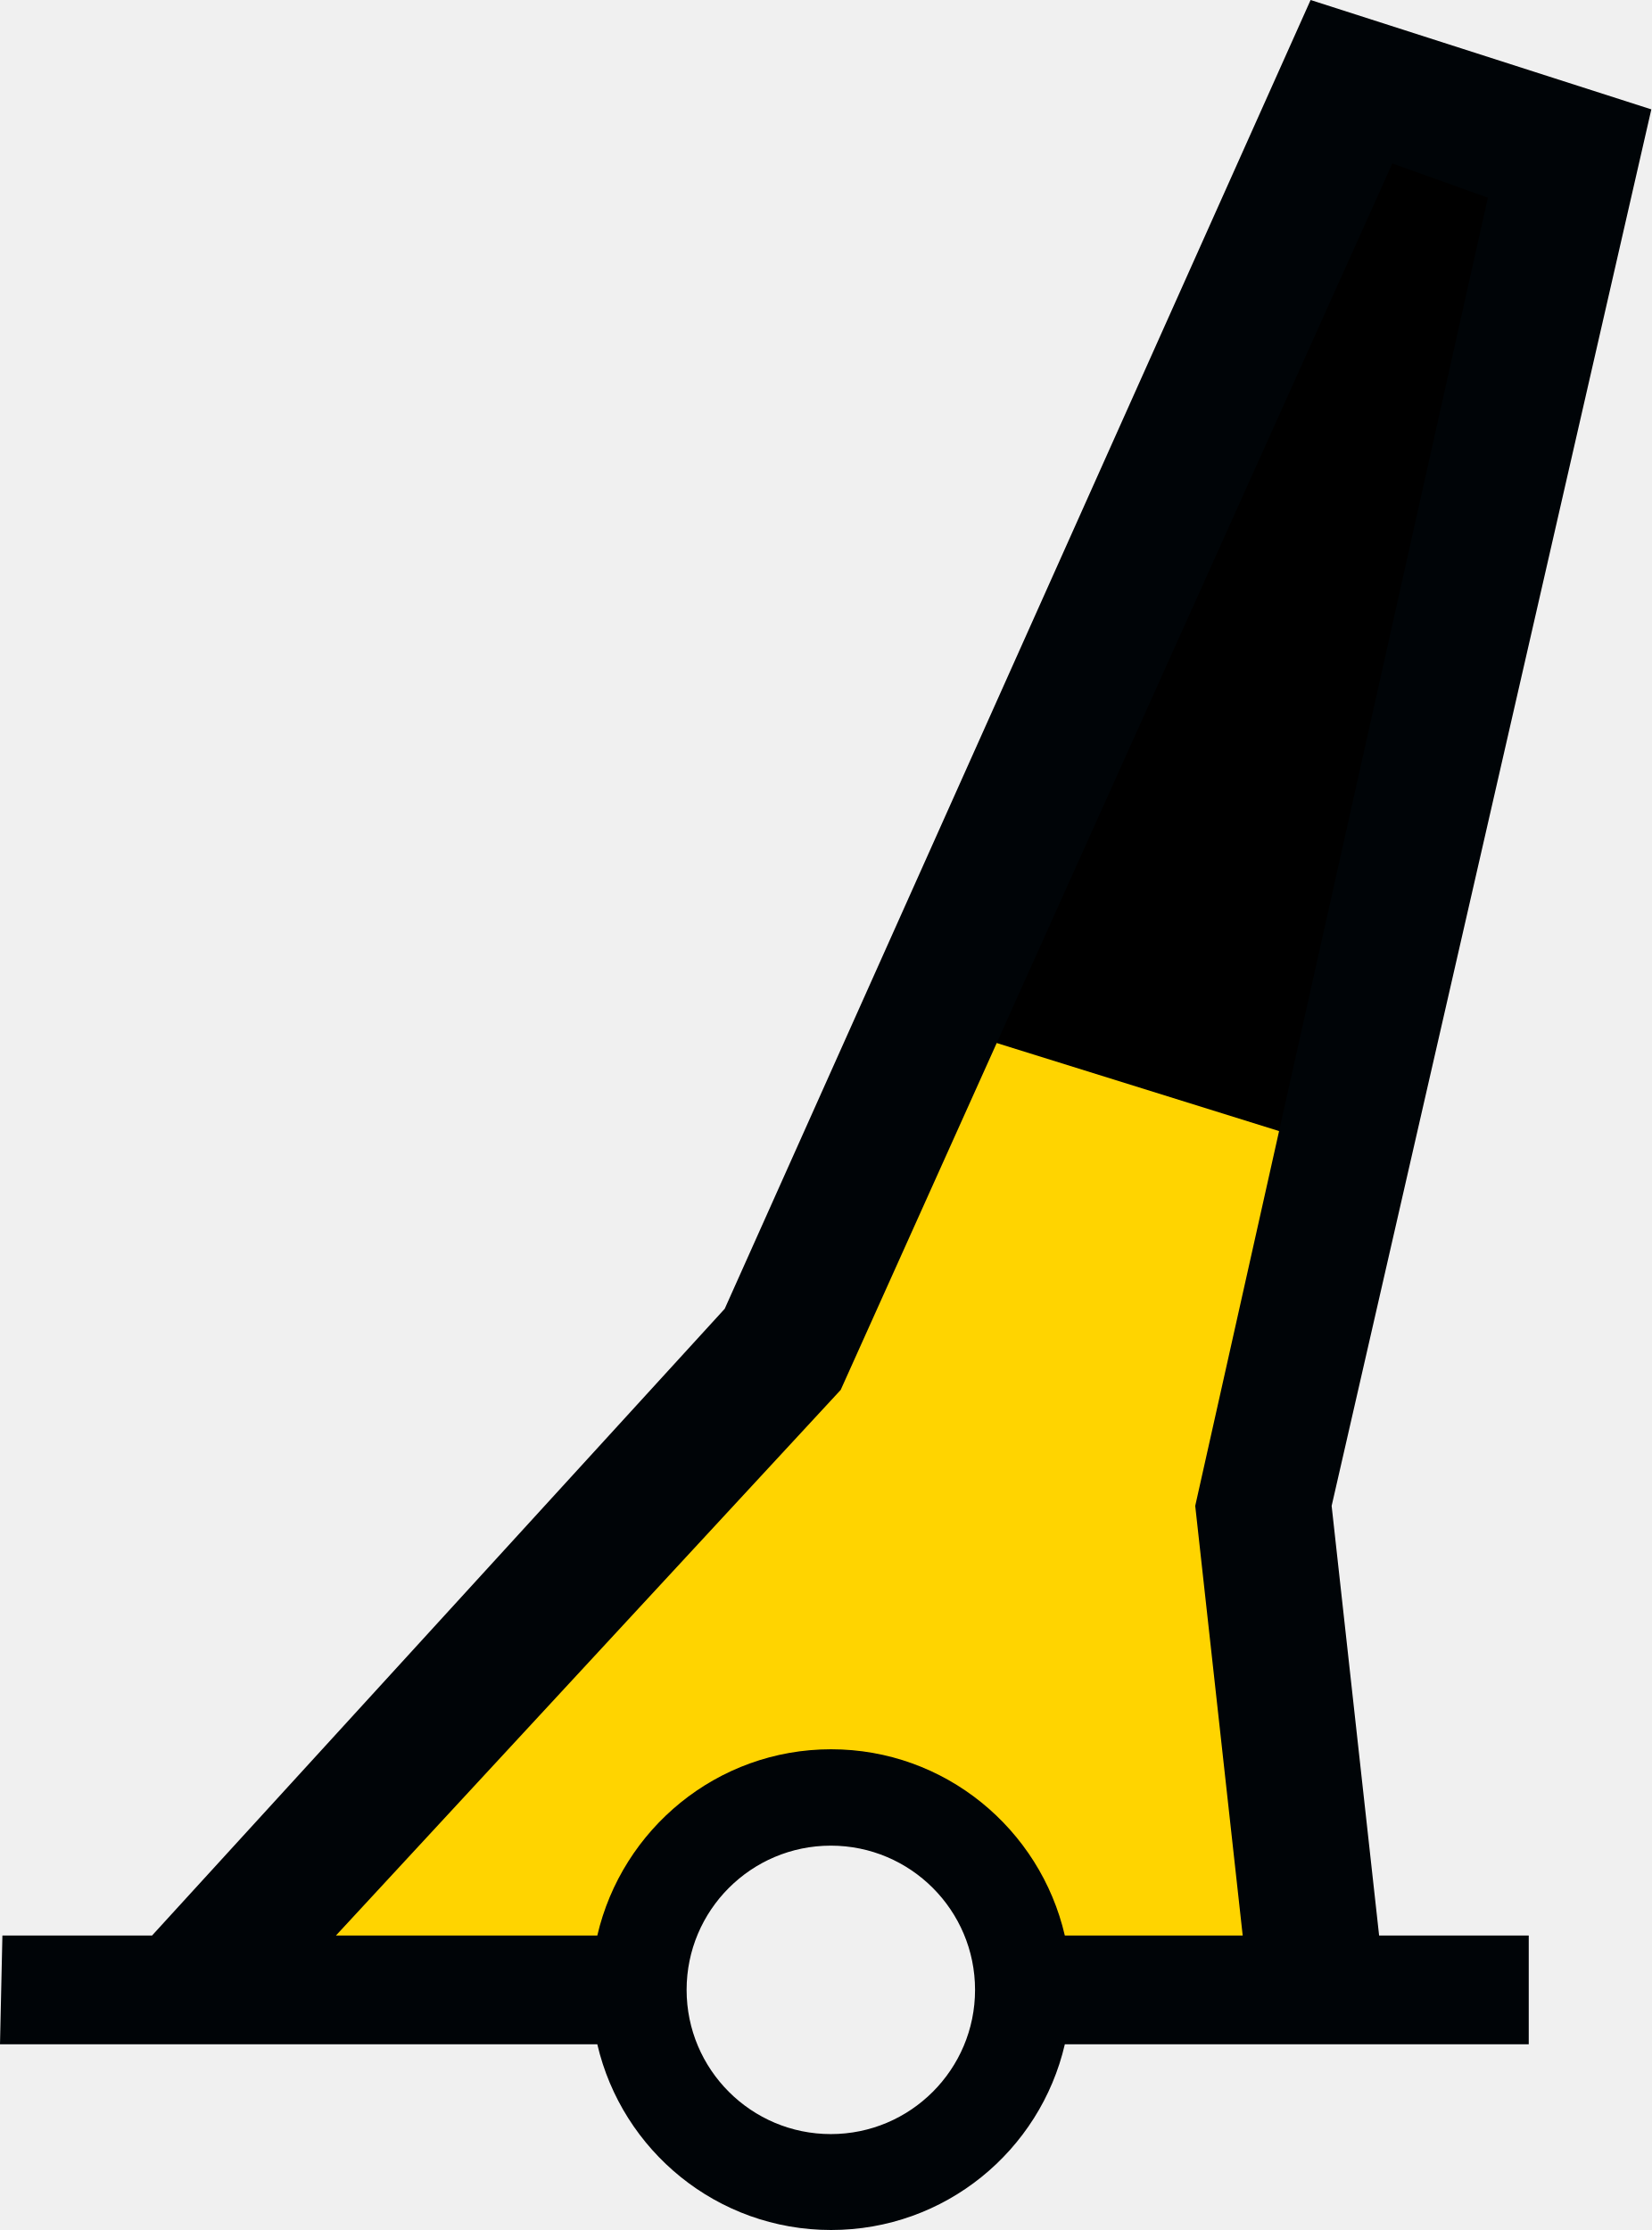
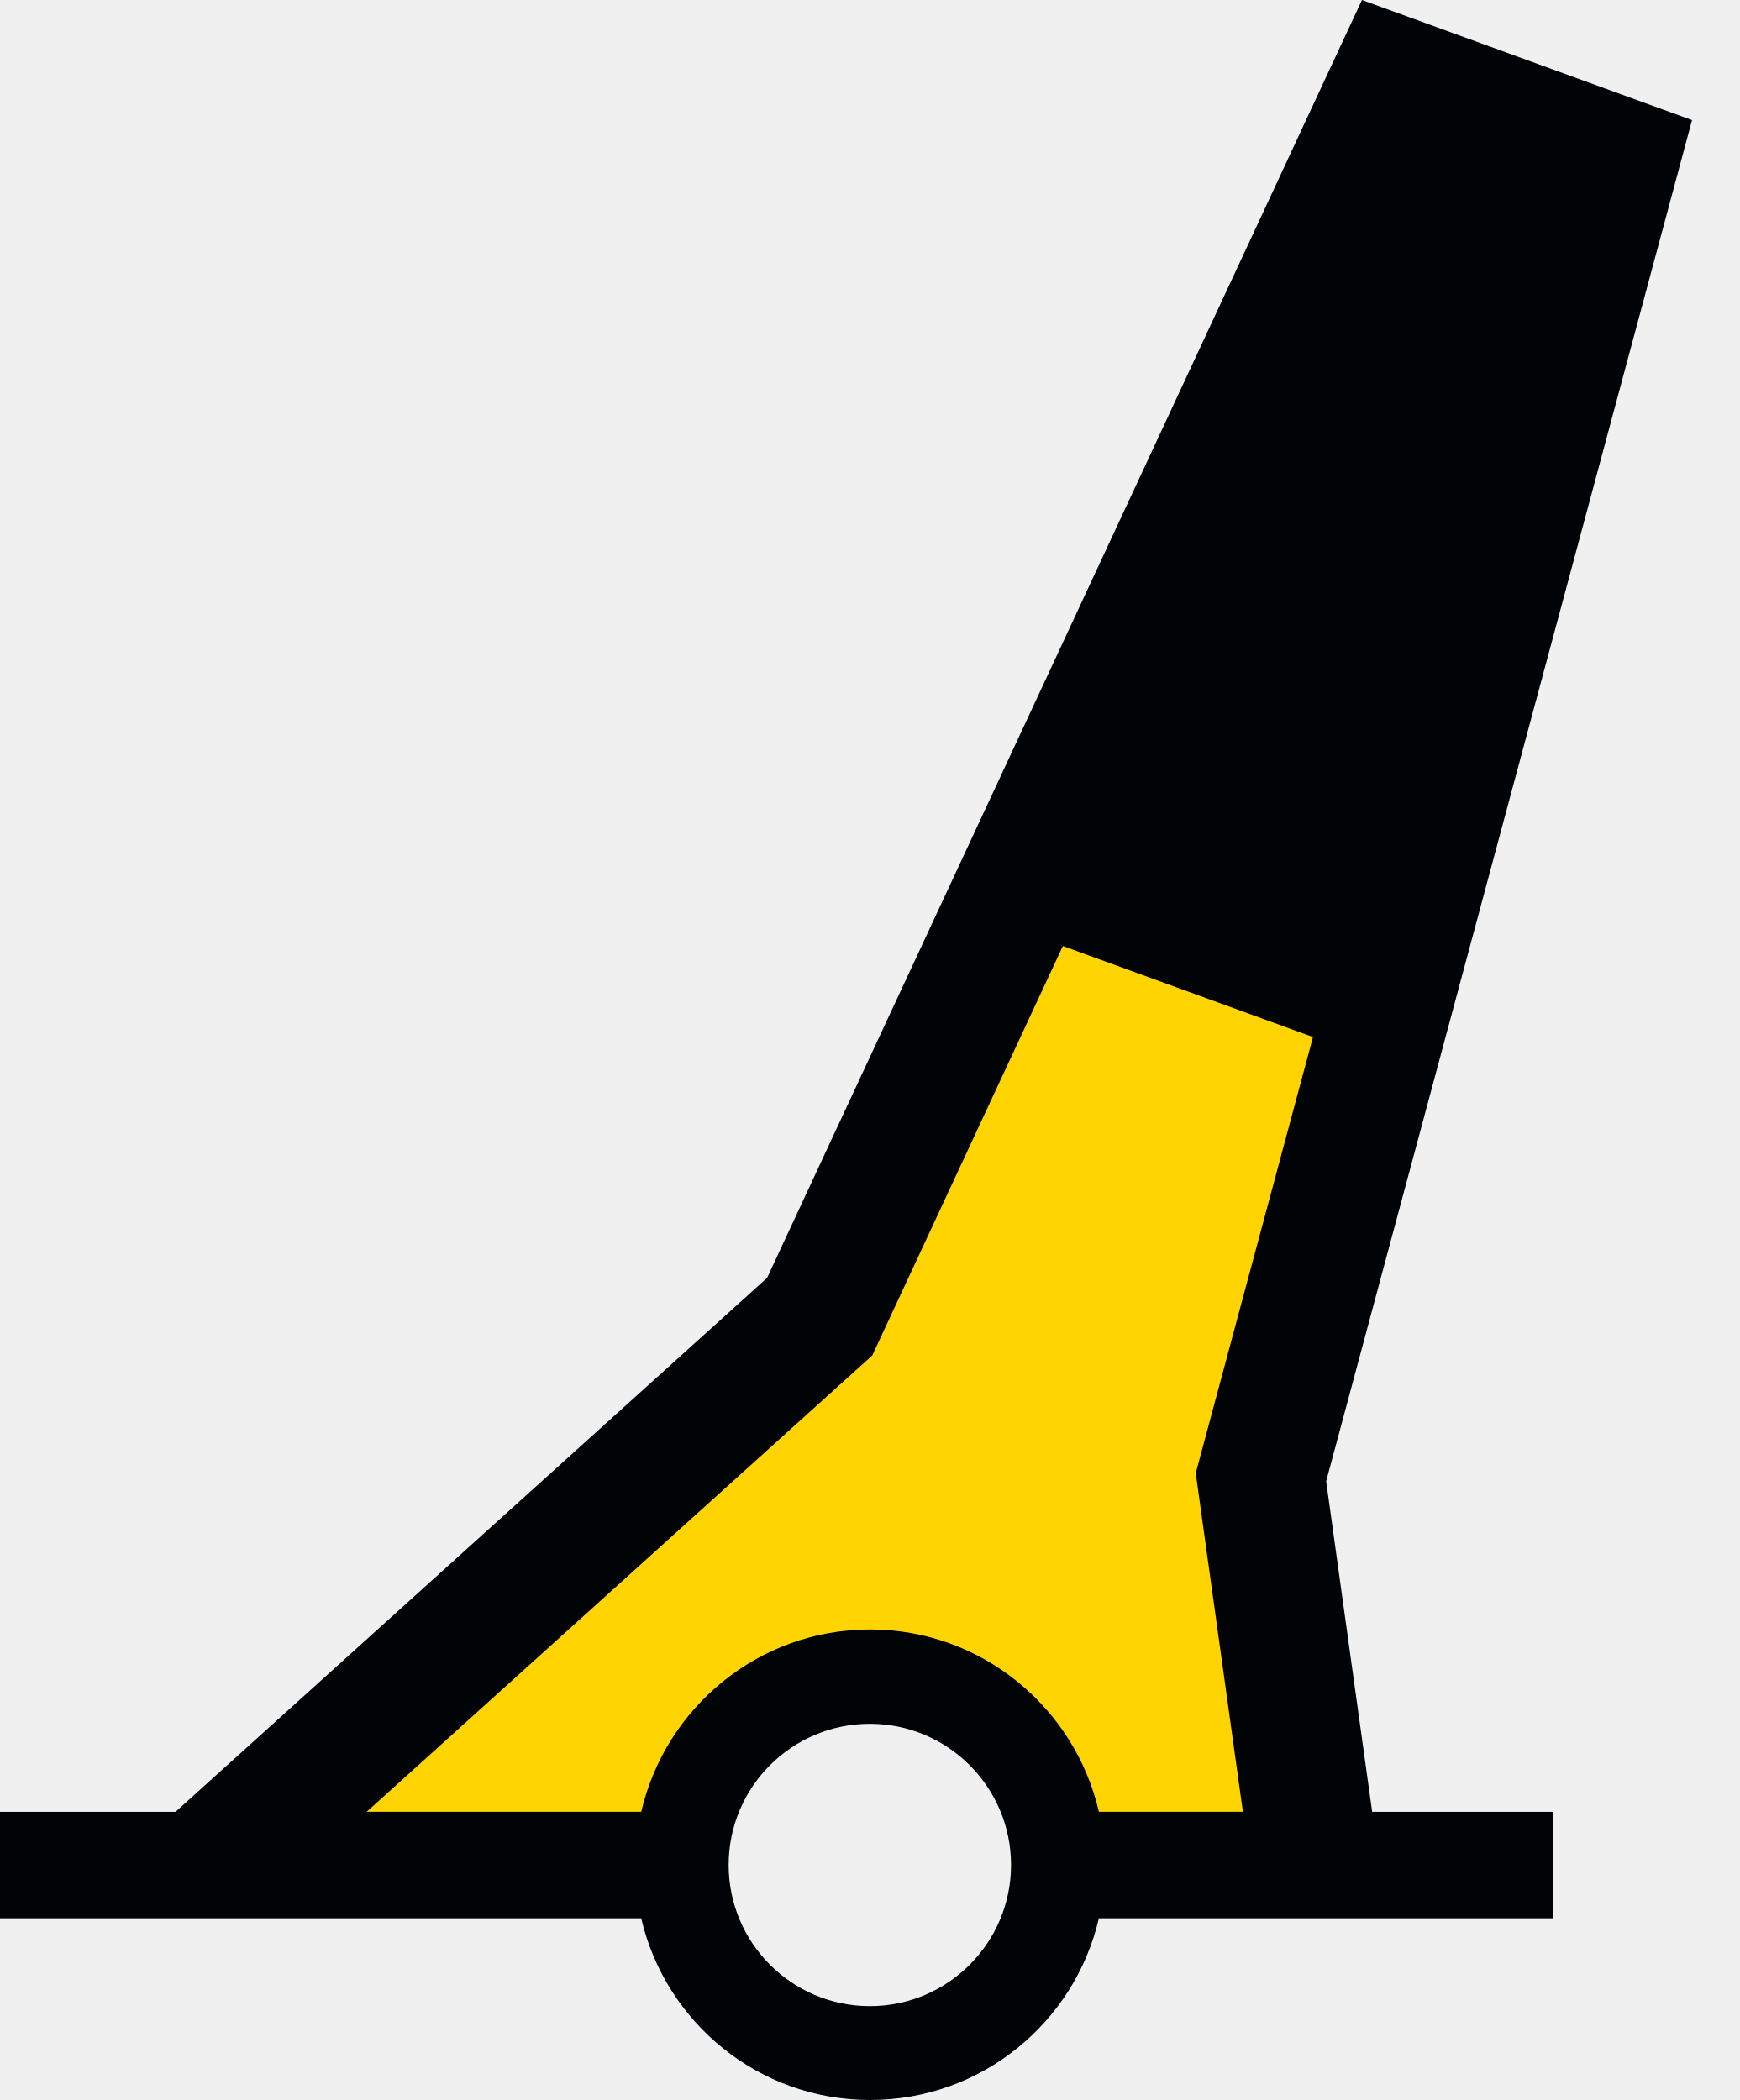
- <svg xmlns="http://www.w3.org/2000/svg" version="1.0" width="85.875" height="115.969" id="svg2">
+ <svg xmlns="http://www.w3.org/2000/svg" version="1.0" width="92.413" height="111.578" id="svg2">
  <defs id="defs4" />
-   <path style="fill:#ffd400;fill-opacity:1;stroke:#000000;stroke-width:1px;stroke-linecap:butt;stroke-linejoin:miter;stroke-opacity:1" d="M 69.289,4.787 L 40.257,69.603 L 11.9,103.024 L 33.168,103.024 L 35.531,96.947 L 41.607,93.234 L 47.346,93.909 L 52.41,98.973 L 53.76,103.361 L 68.276,103.024 L 66.251,75.68 L 81.442,7.826 L 69.289,4.787 z " id="path3750" />
-   <path style="fill:#000000;stroke:none;stroke-width:1px;stroke-linecap:butt;stroke-linejoin:miter;stroke-opacity:1" d="M 48.525,53.21 L 69.84,59.857 L 81.528,8.519 L 69.61,3.477 L 48.525,53.21 z " id="path2983" />
-   <path d="M 68.156,1.4210855e-014 L 37.688,68.062 L 7.906,100.656 L 0.125,100.656 L 0,106.312 L 31.062,106.312 C 32.35,111.845 37.296,115.969 43.219,115.969 C 49.144,115.969 54.09,111.848 55.375,106.312 L 79.5,106.312 L 79.5,100.656 L 71.719,100.656 L 69.25,78.312 L 85.875,5.688 L 68.156,1.4210855e-014 z M 72.406,8.5 L 77.375,10.281 L 62.156,78.312 L 64.625,100.656 L 55.375,100.656 C 54.092,95.117 49.146,90.969 43.219,90.969 C 37.293,90.969 32.347,95.119 31.062,100.656 L 17.469,100.656 L 43.719,72.281 L 72.406,8.5 z M 50.706,103.481 C 50.706,107.621 47.346,110.981 43.206,110.981 C 39.066,110.981 35.706,107.621 35.706,103.481 C 35.706,99.341 39.066,95.981 43.206,95.981 C 47.346,95.981 50.706,99.341 50.706,103.481 z " id="path27763" style="fill:#000407;fill-opacity:1;fill-rule:evenodd;stroke:none" />
+   <path style="fill:#ffd400" d="M 73.713,3.375 44.172,68.875 11.97,98.267 36.168,98.633 l 2.363,-6.076 6.076,-3.713 5.739,0.675 5.064,5.064 1.35,4.389 13.417,0.212 L 67.236,78.615 86.902,8.097 Z" id="path_fill_h12" />
+   <path id="path_fill_h9" style="display:inline;fill:#ffffff;fill-opacity:0;stroke:none;stroke-width:5.331;stroke-miterlimit:4.1;stroke-dasharray:none;stroke-opacity:0.716" d="m 70.422,-22.04 -5.357,71.653 -1.73,3.309 27.829,0.002 -1.094,-2.046 -5.636,-72.955 -7.007,-1.04e-4 z" transform="rotate(20)" />
+   <path id="path_fill_h8" style="display:inline;fill:#ffffff;fill-opacity:0;stroke:none;stroke-width:5.331;stroke-miterlimit:4.1;stroke-dasharray:none;stroke-opacity:0.716" d="m 70.422,-22.04 -5.357,71.653 -1.73,3.309 27.829,0.002 -1.094,-2.046 -5.636,-72.955 -7.007,-1.04e-4 z" transform="rotate(20)" />
+   <path id="path_fill_h6" style="fill:#000407" d="m 70.422,-22.04 -3.735,49.962 21.61,-3.64e-4 -3.863,-49.999 -7.007,-1.04e-4 z" transform="rotate(20)" />
+   <path id="path_fill_h4" style="display:inline;fill:#ffffff;fill-opacity:0;stroke:none;stroke-width:3.77;stroke-miterlimit:4.1;stroke-dasharray:none;stroke-opacity:0.716" d="m 70.422,-22.04 -2.801,37.463 19.71,-9.72e-4 -2.897,-37.499 -7.007,-1.04e-4 z" transform="rotate(20)" />
+   <path id="path_fill_h3" style="display:inline;fill:#ffffff;fill-opacity:0;stroke:none;stroke-width:3.078;stroke-miterlimit:4.1;stroke-dasharray:none;stroke-opacity:0.716" d="M 70.422,-22.04 68.556,2.922 86.364,2.923 84.434,-22.077 l -7.007,-1.04e-4 z" transform="rotate(20)" />
+   <path style="display:inline;fill:#ffffff;fill-opacity:0;stroke:none;stroke-width:1px;stroke-linecap:butt;stroke-linejoin:miter;stroke-opacity:1" d="M 73.713,3.375 44.172,68.875 11.97,98.267 36.168,98.633 l 2.363,-6.076 6.076,-3.713 5.739,0.675 5.064,5.064 1.35,4.389 13.417,0.212 L 67.236,78.615 86.902,8.097 Z" id="path_fill_v12" />
+   <path id="path_fill_v6" style="display:inline;fill:#ffffff;fill-opacity:0;stroke:none;stroke-width:1px;stroke-linecap:butt;stroke-linejoin:miter;stroke-opacity:1" d="M 73.713,3.375 44.172,68.875 11.969,98.268 36.168,98.633 38.531,92.557 44.607,88.844 49.717,89.443 80.199,5.697 Z" />
+   <path id="path_stroke" style="display:inline;fill:#000407;fill-opacity:1;fill-rule:evenodd;stroke:none" d="M 72.348,0 40.75,67.895 9.326,96.266 H 0 v 5.656 h 34.062 c 1.287,5.533 6.233,9.656 12.156,9.656 5.925,0 10.871,-4.121 12.156,-9.656 H 82.5 V 96.266 H 72.891 L 70.447,78.703 89.883,6.381 Z m 3.537,8.525 5.809,2.115 -18.174,67.633 2.504,17.992 H 58.375 c -1.283,-5.54 -6.229,-9.688 -12.156,-9.688 -5.926,0 -10.872,4.151 -12.156,9.688 H 19.479 L 46.336,72.018 Z M 46.207,91.59 c 4.14,0 7.5,3.36 7.5,7.5 0,4.14 -3.36,7.5 -7.5,7.5 -4.14,0 -7.5,-3.36 -7.5,-7.5 0,-4.14 3.36,-7.5 7.5,-7.5 z" />
</svg>
